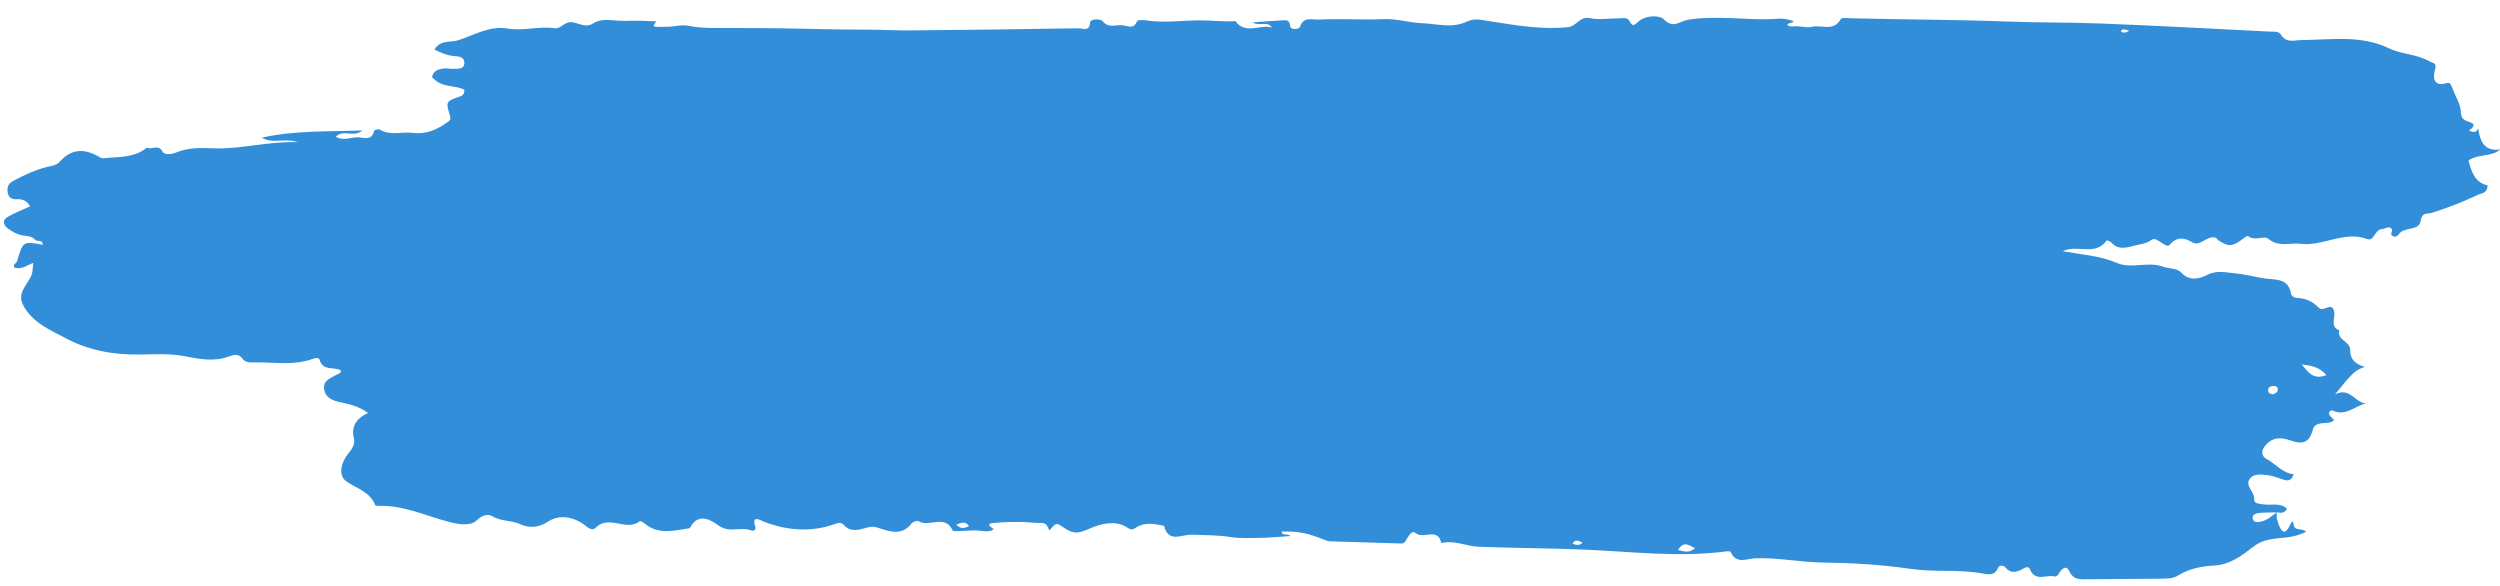
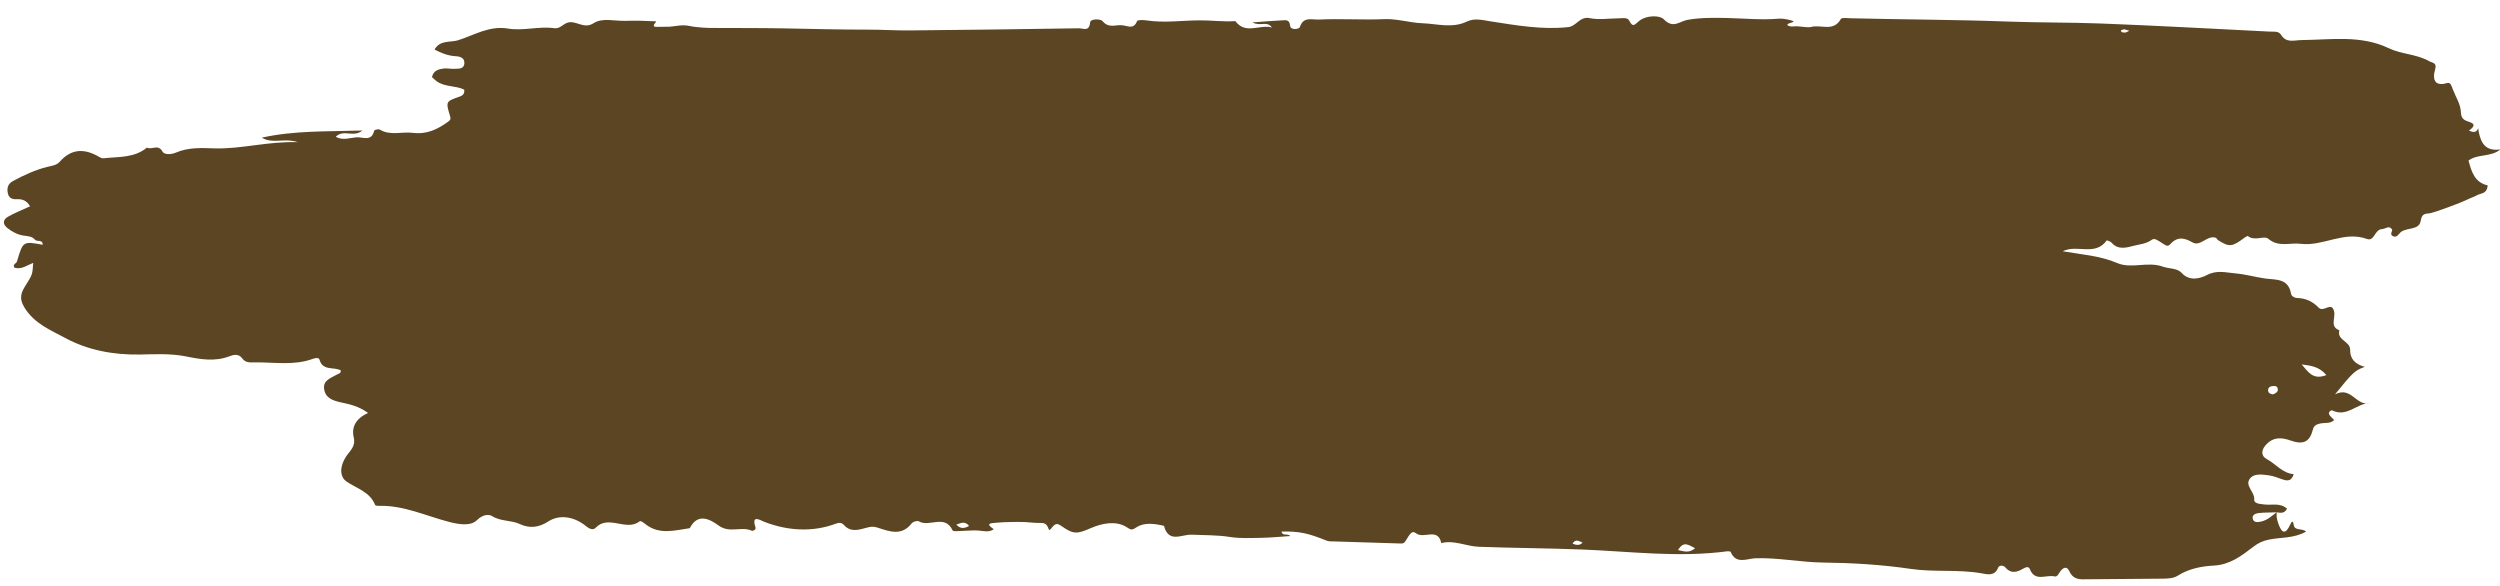
<svg xmlns="http://www.w3.org/2000/svg" viewBox="0 0 500 117.081">
-   <path fill-rule="evenodd" fill="#338eda" fill-opacity="1" d="M 425.112 6.516 C 425.311 6.422 425.589 6.29 425.866 6.159 C 425.52 6.059 425.169 5.909 424.815 5.876 C 424.604 5.857 424.179 6.059 424.184 6.117 C 424.261 6.601 424.679 6.464 425.112 6.516 M 454.595 78.877 C 455.076 78.666 455.631 78.439 455.565 77.823 C 455.495 77.148 454.925 77.161 454.402 77.233 C 453.986 77.288 453.662 77.506 453.623 77.931 C 453.568 78.594 454.033 78.798 454.595 78.877 M 316.517 108.524 C 315.796 108.208 315.075 107.723 314.51 108.74 C 315.213 109.001 315.9 109.179 316.517 108.524 M 191.262 104.919 C 192.065 105.814 192.893 105.711 193.812 105.197 C 193.068 104.18 192.211 104.569 191.262 104.919 M 339.02 109.641 C 337.78 109.089 336.8 108.034 335.603 110.013 C 336.848 110.276 337.813 110.678 339.02 109.641 M 465.274 75.017 C 463.748 73.218 462.011 73.128 460.334 72.884 C 461.555 74.225 462.501 76.107 465.274 75.017 M 29.393 29.519 C 30.327 30.06 31.62 28.722 32.5 30.311 C 32.891 31.036 34.376 30.87 35.164 30.527 C 37.729 29.414 40.408 29.604 43.033 29.674 C 48.368 29.819 53.52 28.245 59.58 28.435 C 56.773 27.526 54.538 28.855 52.364 27.529 C 58.962 26.069 65.513 26.333 72.473 26.102 C 70.682 27.61 68.704 25.749 67.148 27.36 C 68.581 28.157 69.976 27.568 71.272 27.459 C 72.52 27.36 74.321 28.42 74.834 26.14 C 74.877 25.975 75.682 25.758 75.927 25.904 C 78.062 27.2 80.376 26.29 82.568 26.568 C 85.367 26.921 87.506 25.867 89.618 24.345 C 90.14 23.967 90.183 23.764 89.98 23.1 C 89.123 20.276 89.189 20.276 91.974 19.303 C 92.454 19.137 92.959 18.816 92.845 17.926 C 91.158 17.082 88.967 17.449 87.313 16.239 C 86.993 16.003 86.719 15.711 86.399 15.424 C 86.672 14.098 87.714 13.836 88.769 13.699 C 89.425 13.618 90.112 13.802 90.782 13.765 C 91.672 13.712 92.878 13.914 92.874 12.534 C 92.869 11.578 92.021 11.286 91.145 11.244 C 89.646 11.168 88.298 10.636 86.908 9.914 C 87.978 7.959 90.103 8.519 91.578 8.063 C 94.82 7.05 97.845 5.079 101.62 5.715 C 104.631 6.225 107.756 5.207 110.843 5.64 C 111.922 5.796 112.525 4.914 113.378 4.58 C 115.126 3.887 116.677 5.957 118.732 4.631 C 120.489 3.501 122.944 4.241 125.089 4.169 C 127.11 4.108 129.132 4.156 131.149 4.264 C 131.554 4.283 129.806 5.471 131.516 5.371 C 132.318 5.325 133.129 5.39 133.925 5.338 C 134.858 5.277 135.786 5.06 136.719 5.06 C 137.515 5.065 138.312 5.305 139.108 5.39 C 140.037 5.485 140.965 5.579 141.894 5.589 C 146.827 5.625 151.757 5.582 156.686 5.673 C 162.329 5.776 167.989 5.936 173.605 5.927 C 176.339 5.924 179.091 6.111 181.837 6.087 C 193.144 5.999 204.445 5.824 215.749 5.658 C 216.646 5.645 217.837 6.422 218.03 4.467 C 218.105 3.718 220.123 3.736 220.519 4.231 C 221.749 5.743 223.144 4.881 224.492 5.057 C 225.702 5.211 226.73 5.909 227.418 4.217 C 227.527 3.954 228.69 3.986 229.331 4.084 C 232.889 4.622 236.418 4.081 239.952 4.071 C 242.287 4.057 244.685 4.382 247.07 4.222 C 249.129 7.002 251.99 4.797 254.383 5.507 C 253.459 4.104 252.054 5.347 250.477 4.48 C 252.772 4.316 254.603 4.156 256.446 4.066 C 257.192 4.033 257.89 3.869 258.031 5.183 C 258.129 6.117 259.844 5.829 259.971 5.422 C 260.674 3.241 262.37 3.981 263.771 3.911 C 268.133 3.694 272.502 4.023 276.881 3.83 C 279.387 3.722 281.924 4.547 284.453 4.646 C 287.428 4.758 290.457 5.715 293.394 4.307 C 294.953 3.558 296.545 4.033 298.139 4.274 C 303.275 5.065 308.389 5.984 313.642 5.422 C 315.31 5.244 315.938 3.208 317.96 3.628 C 319.76 3.999 321.706 3.689 323.586 3.67 C 324.382 3.661 325.499 3.425 325.835 4.104 C 326.602 5.664 327.003 4.839 327.832 4.184 C 329.345 2.991 331.976 3.048 332.738 3.84 C 334.661 5.824 335.876 4.254 337.544 3.963 C 340.169 3.501 342.908 3.538 345.594 3.604 C 348.944 3.689 352.285 4.029 355.641 3.74 C 356.433 3.676 357.267 3.826 358.043 4.023 C 359.33 4.349 358.436 4.462 357.959 4.622 C 357.63 4.731 357.134 4.961 357.819 5.211 C 358.294 5.386 358.883 5.235 359.42 5.253 C 359.822 5.272 360.221 5.347 360.626 5.371 C 361.164 5.4 361.735 5.527 362.233 5.39 C 364.19 4.848 366.716 6.45 368.175 3.787 C 368.351 3.477 369.453 3.633 370.126 3.652 C 380.612 3.915 391.097 3.921 401.588 4.311 C 407.742 4.543 413.941 4.462 420.109 4.698 C 431.389 5.126 442.666 5.758 453.949 6.32 C 454.731 6.361 455.692 6.163 456.188 6.936 C 457.299 8.694 458.764 8.024 460.396 8.011 C 466.217 7.959 472.155 6.96 477.772 9.651 C 480.293 10.863 483.277 10.8 485.787 12.214 C 486.566 12.651 487.465 12.473 486.99 14.038 C 486.547 15.484 486.684 17.445 489.398 16.611 C 490.128 16.385 490.317 17.218 490.576 17.898 C 491.136 19.388 492.093 20.744 492.178 22.402 C 492.216 23.109 492.344 23.683 493.045 24.067 C 493.855 24.508 495.891 24.617 493.78 26.13 C 494.525 26.423 495.26 26.682 495.642 25.631 L 495.637 25.625 C 495.675 25.886 495.703 26.149 495.755 26.408 C 496.202 28.637 497.135 30.311 500.085 29.882 C 498.13 31.483 495.647 30.706 493.701 32.102 C 494.289 34.335 494.958 36.525 497.532 37.069 C 497.414 38.812 496.188 38.609 495.458 39.019 C 494.761 39.41 493.964 39.636 493.252 40.014 C 492.461 40.433 486.688 42.605 485.887 42.666 C 484.912 42.742 484.36 42.802 484.139 44.179 C 483.822 46.074 481.443 45.451 480.204 46.388 C 479.713 46.757 479.426 47.624 478.582 47.228 C 477.843 46.884 478.573 46.167 478.413 45.905 C 477.857 44.971 477.093 45.796 476.396 45.823 C 474.893 45.885 474.907 48.345 473.389 47.789 C 468.794 46.116 464.615 49.321 460.135 48.759 C 457.969 48.487 455.731 49.527 453.611 47.723 C 452.861 47.083 450.891 48.284 449.595 47.219 C 449.509 47.152 449.137 47.364 448.949 47.506 C 446.414 49.397 445.88 49.457 443.651 48.058 C 443.439 47.931 443.327 47.591 443.115 47.53 C 441.391 47.02 440.066 49.387 438.516 48.487 C 436.691 47.426 435.334 47.351 433.935 48.953 C 433.712 49.207 433.34 49.212 432.945 48.953 C 431.017 47.713 430.899 47.587 430.184 48.071 C 429.156 48.765 427.913 48.862 426.857 49.131 C 425.475 49.475 423.662 50.098 422.327 48.552 C 422.103 48.288 421.381 48.029 421.342 48.085 C 419.019 51.327 415.396 48.802 412.545 50.254 C 416.258 50.904 419.958 51.116 423.472 52.62 C 426.263 53.816 429.556 52.233 432.567 53.326 C 433.812 53.783 435.428 53.586 436.329 54.58 C 437.959 56.39 440.198 55.621 441.358 55.018 C 443.397 53.949 445.179 54.518 447.046 54.674 C 449.034 54.834 450.989 55.405 452.973 55.692 C 455.145 56.003 457.661 55.598 458.209 58.746 C 458.299 59.26 458.912 59.594 459.471 59.604 C 461.178 59.646 462.543 60.311 463.738 61.531 C 464.586 62.402 465.821 60.857 466.505 61.587 C 467.65 63.105 465.571 65.174 467.876 66.069 C 467.319 68.062 470.062 68.217 470.029 69.966 C 469.991 71.79 471.056 72.865 472.961 73.373 C 470.982 74.08 470.604 74.428 467.004 78.873 C 470.373 77.177 471.169 81.357 473.969 80.584 C 471.335 80.696 469.355 83.49 466.514 82.11 C 466.179 81.946 465.665 82.435 465.797 82.798 C 465.957 83.236 466.438 83.562 466.838 84.009 C 465.995 84.82 464.873 84.472 463.913 84.731 C 463.274 84.901 462.775 85.107 462.564 85.946 C 461.933 88.411 460.64 89.005 458.091 88.094 C 456.196 87.42 454.52 87.393 453.072 89.099 C 452.158 90.178 452.29 91.247 453.327 91.804 C 455.178 92.784 456.474 94.64 458.737 94.834 C 458.356 96.084 457.657 96.229 456.791 95.969 C 455.768 95.667 454.768 95.183 453.728 95.06 C 452.432 94.899 450.805 94.628 449.971 95.739 C 448.898 97.162 450.979 98.344 450.843 99.929 C 450.773 100.743 452.021 100.781 452.822 100.89 C 454.345 101.087 456.036 100.489 457.403 101.739 C 456.879 102.756 456.103 102.582 455.347 102.464 C 454.157 102.506 452.955 102.487 451.771 102.605 C 451.127 102.676 450.311 102.977 450.569 103.817 C 450.805 104.576 451.602 104.448 452.281 104.298 C 453.511 104.019 454.387 103.165 455.347 102.445 C 455.239 103.246 455.405 103.977 455.68 104.754 C 456.365 106.705 457.115 106.922 458.02 104.962 C 458.426 104.08 458.61 104.146 458.751 104.999 C 458.953 106.237 460.338 105.56 461.225 106.319 C 458.695 107.714 456.211 107.436 453.901 107.898 C 452.601 108.152 451.668 108.566 450.533 109.448 C 448.336 111.149 445.974 112.94 442.832 113.11 C 440.343 113.245 437.823 113.708 435.607 115.103 C 434.67 115.695 433.562 115.72 432.482 115.734 C 427.501 115.78 422.521 115.828 417.535 115.855 C 416.088 115.867 414.717 116.069 413.859 114.226 C 413.346 113.128 412.531 113.388 411.702 114.816 C 411.46 115.234 411.176 115.352 410.877 115.281 C 409.222 114.886 407.008 116.432 405.971 113.825 C 405.72 113.185 405.093 113.466 404.627 113.735 C 403.37 114.462 402.181 114.816 401.045 113.457 C 400.697 113.039 399.839 113 399.637 113.514 C 398.915 115.342 397.426 114.853 396.211 114.644 C 391.541 113.849 386.771 114.466 382.13 113.777 C 376.325 112.925 370.456 112.577 364.661 112.511 C 360.089 112.46 355.626 111.497 351.065 111.653 C 349.415 111.71 347.219 112.94 346.135 110.382 C 346.083 110.264 345.679 110.231 345.453 110.258 C 335.721 111.563 326.046 110.276 316.334 109.901 C 309.501 109.636 302.643 109.608 295.796 109.357 C 293.246 109.269 290.848 107.959 288.252 108.618 C 287.615 105.451 284.797 107.826 283.261 106.691 C 282.47 106.107 282.192 106.403 281.074 108.246 C 280.791 108.717 280.471 108.711 280.114 108.699 C 275.712 108.575 271.315 108.433 266.913 108.288 C 266.381 108.27 265.802 108.316 265.324 108.128 C 261.503 106.596 259.925 106.258 256.292 106.3 C 256.528 107.346 257.451 106.573 258.063 107.21 C 255.971 107.34 253.978 107.554 251.984 107.572 C 249.978 107.596 247.987 107.714 245.957 107.388 C 243.459 106.992 240.892 107.053 238.351 106.941 C 236.339 106.847 233.72 108.702 232.799 105.173 C 230.928 104.72 228.878 104.428 227.295 105.46 C 226.135 106.215 226.135 105.865 225.099 105.291 C 223.016 104.132 220.358 104.669 218.19 105.612 C 215.523 106.772 214.764 106.945 212.362 105.258 C 212.145 105.101 211.918 104.956 211.674 104.863 C 210.622 104.448 210.015 106.591 209.74 105.819 C 209.293 104.542 208.713 104.576 207.743 104.588 C 206.81 104.602 205.877 104.442 204.94 104.409 C 203.997 104.373 203.055 104.386 202.113 104.406 C 201.17 104.428 200.222 104.442 199.288 104.546 C 198.431 104.645 196.82 104.551 198.757 105.847 C 197.775 106.53 196.735 106.195 195.675 106.107 C 194.615 106.022 193.534 106.167 192.465 106.182 C 191.796 106.185 190.655 106.355 190.528 106.083 C 188.978 102.751 185.83 105.527 183.756 104.259 C 183.459 104.08 182.577 104.349 182.323 104.683 C 180.321 107.285 177.813 106.27 175.509 105.521 C 174.629 105.234 174.082 105.337 173.3 105.551 C 171.772 105.965 170.146 106.511 168.808 105.023 C 168.276 104.424 167.714 104.527 167.017 104.787 C 162.536 106.431 157.605 106.206 152.836 104.358 C 152.139 104.089 150.197 102.799 151.102 105.484 C 151.239 105.881 150.645 106.276 150.319 106.13 C 148.241 105.215 145.942 106.705 143.741 105.117 C 142.129 103.947 139.589 102.422 137.959 105.636 C 134.989 106.064 131.95 106.987 129.226 104.938 C 128.788 104.608 128.18 104.07 127.935 104.264 C 125.225 106.37 121.709 102.826 119.095 105.584 C 118.628 106.074 117.855 105.767 117.275 105.286 C 114.924 103.325 111.927 102.808 109.655 104.292 C 107.766 105.521 105.89 105.715 103.991 104.82 C 102.219 103.99 100.183 104.324 98.435 103.228 C 97.756 102.799 96.545 102.892 95.404 104.019 C 94.113 105.3 91.715 104.871 89.81 104.377 C 85.164 103.18 80.739 101.031 75.782 101.168 C 75.527 101.177 75.089 101.149 75.037 101.017 C 74.001 98.365 71.385 97.727 69.33 96.323 C 67.86 95.32 67.959 93.232 69.203 91.329 C 69.967 90.16 71.168 89.32 70.754 87.526 C 70.258 85.423 71.149 83.698 73.619 82.599 C 71.766 81.234 69.928 80.847 68.218 80.484 C 66.446 80.103 65.004 79.547 64.81 77.672 C 64.637 76.032 66.234 75.584 67.369 74.919 C 67.699 74.73 68.185 74.711 68.175 74.095 C 66.842 73.292 64.57 74.279 63.906 71.95 C 63.746 71.385 62.911 71.643 62.441 71.814 C 58.687 73.147 54.837 72.422 51.017 72.478 C 50.06 72.491 49.103 72.591 48.46 71.691 C 47.741 70.678 46.7 70.941 45.896 71.253 C 42.98 72.37 40.109 71.869 37.208 71.286 C 34.177 70.673 31.023 70.842 28.03 70.905 C 22.603 71.008 17.467 70.014 12.943 67.54 C 10.157 66.032 6.934 64.763 4.936 61.587 C 3.658 59.547 4.316 58.387 5.166 57.012 C 6.383 55.018 6.498 55.085 6.643 52.577 C 5.418 53.039 4.316 53.958 2.892 53.539 C 2.433 52.856 3.267 52.713 3.39 52.308 C 4.599 48.227 4.584 48.222 8.542 48.958 C 8.549 47.798 7.393 48.444 6.98 47.925 C 6.444 47.261 5.564 47.237 4.76 47.125 C 3.528 46.946 2.456 46.376 1.492 45.621 C 0.489 44.834 0.558 43.943 1.583 43.355 C 2.938 42.576 4.408 42.008 6.008 41.267 C 5.388 40.131 4.469 39.779 3.367 39.844 C 2.425 39.9 1.775 39.609 1.568 38.655 C 1.346 37.648 1.568 36.776 2.54 36.244 C 4.73 35.042 6.98 34.006 9.406 33.387 C 10.317 33.157 11.282 33.105 11.955 32.341 C 14.336 29.628 17.023 29.698 19.916 31.432 C 20.138 31.564 20.429 31.686 20.666 31.658 C 23.675 31.323 26.836 31.634 29.393 29.514 L 29.393 29.519 Z M 29.393 29.519" style="stroke-width: 1px;" />
+   <path fill-rule="evenodd" fill="#5B4522" fill-opacity="1" d="M 425.112 6.516 C 425.311 6.422 425.589 6.29 425.866 6.159 C 425.52 6.059 425.169 5.909 424.815 5.876 C 424.604 5.857 424.179 6.059 424.184 6.117 C 424.261 6.601 424.679 6.464 425.112 6.516 M 454.595 78.877 C 455.076 78.666 455.631 78.439 455.565 77.823 C 455.495 77.148 454.925 77.161 454.402 77.233 C 453.986 77.288 453.662 77.506 453.623 77.931 C 453.568 78.594 454.033 78.798 454.595 78.877 M 316.517 108.524 C 315.796 108.208 315.075 107.723 314.51 108.74 C 315.213 109.001 315.9 109.179 316.517 108.524 M 191.262 104.919 C 192.065 105.814 192.893 105.711 193.812 105.197 C 193.068 104.18 192.211 104.569 191.262 104.919 M 339.02 109.641 C 337.78 109.089 336.8 108.034 335.603 110.013 C 336.848 110.276 337.813 110.678 339.02 109.641 M 465.274 75.017 C 463.748 73.218 462.011 73.128 460.334 72.884 C 461.555 74.225 462.501 76.107 465.274 75.017 M 29.393 29.519 C 30.327 30.06 31.62 28.722 32.5 30.311 C 32.891 31.036 34.376 30.87 35.164 30.527 C 37.729 29.414 40.408 29.604 43.033 29.674 C 48.368 29.819 53.52 28.245 59.58 28.435 C 56.773 27.526 54.538 28.855 52.364 27.529 C 58.962 26.069 65.513 26.333 72.473 26.102 C 70.682 27.61 68.704 25.749 67.148 27.36 C 68.581 28.157 69.976 27.568 71.272 27.459 C 72.52 27.36 74.321 28.42 74.834 26.14 C 74.877 25.975 75.682 25.758 75.927 25.904 C 78.062 27.2 80.376 26.29 82.568 26.568 C 85.367 26.921 87.506 25.867 89.618 24.345 C 90.14 23.967 90.183 23.764 89.98 23.1 C 89.123 20.276 89.189 20.276 91.974 19.303 C 92.454 19.137 92.959 18.816 92.845 17.926 C 91.158 17.082 88.967 17.449 87.313 16.239 C 86.993 16.003 86.719 15.711 86.399 15.424 C 86.672 14.098 87.714 13.836 88.769 13.699 C 89.425 13.618 90.112 13.802 90.782 13.765 C 91.672 13.712 92.878 13.914 92.874 12.534 C 92.869 11.578 92.021 11.286 91.145 11.244 C 89.646 11.168 88.298 10.636 86.908 9.914 C 87.978 7.959 90.103 8.519 91.578 8.063 C 94.82 7.05 97.845 5.079 101.62 5.715 C 104.631 6.225 107.756 5.207 110.843 5.64 C 111.922 5.796 112.525 4.914 113.378 4.58 C 115.126 3.887 116.677 5.957 118.732 4.631 C 120.489 3.501 122.944 4.241 125.089 4.169 C 127.11 4.108 129.132 4.156 131.149 4.264 C 131.554 4.283 129.806 5.471 131.516 5.371 C 132.318 5.325 133.129 5.39 133.925 5.338 C 134.858 5.277 135.786 5.06 136.719 5.06 C 137.515 5.065 138.312 5.305 139.108 5.39 C 140.037 5.485 140.965 5.579 141.894 5.589 C 146.827 5.625 151.757 5.582 156.686 5.673 C 162.329 5.776 167.989 5.936 173.605 5.927 C 176.339 5.924 179.091 6.111 181.837 6.087 C 193.144 5.999 204.445 5.824 215.749 5.658 C 216.646 5.645 217.837 6.422 218.03 4.467 C 218.105 3.718 220.123 3.736 220.519 4.231 C 221.749 5.743 223.144 4.881 224.492 5.057 C 225.702 5.211 226.73 5.909 227.418 4.217 C 227.527 3.954 228.69 3.986 229.331 4.084 C 232.889 4.622 236.418 4.081 239.952 4.071 C 242.287 4.057 244.685 4.382 247.07 4.222 C 249.129 7.002 251.99 4.797 254.383 5.507 C 253.459 4.104 252.054 5.347 250.477 4.48 C 252.772 4.316 254.603 4.156 256.446 4.066 C 257.192 4.033 257.89 3.869 258.031 5.183 C 258.129 6.117 259.844 5.829 259.971 5.422 C 260.674 3.241 262.37 3.981 263.771 3.911 C 268.133 3.694 272.502 4.023 276.881 3.83 C 279.387 3.722 281.924 4.547 284.453 4.646 C 287.428 4.758 290.457 5.715 293.394 4.307 C 294.953 3.558 296.545 4.033 298.139 4.274 C 303.275 5.065 308.389 5.984 313.642 5.422 C 315.31 5.244 315.938 3.208 317.96 3.628 C 319.76 3.999 321.706 3.689 323.586 3.67 C 324.382 3.661 325.499 3.425 325.835 4.104 C 326.602 5.664 327.003 4.839 327.832 4.184 C 329.345 2.991 331.976 3.048 332.738 3.84 C 334.661 5.824 335.876 4.254 337.544 3.963 C 340.169 3.501 342.908 3.538 345.594 3.604 C 348.944 3.689 352.285 4.029 355.641 3.74 C 356.433 3.676 357.267 3.826 358.043 4.023 C 359.33 4.349 358.436 4.462 357.959 4.622 C 357.63 4.731 357.134 4.961 357.819 5.211 C 358.294 5.386 358.883 5.235 359.42 5.253 C 359.822 5.272 360.221 5.347 360.626 5.371 C 361.164 5.4 361.735 5.527 362.233 5.39 C 364.19 4.848 366.716 6.45 368.175 3.787 C 368.351 3.477 369.453 3.633 370.126 3.652 C 380.612 3.915 391.097 3.921 401.588 4.311 C 407.742 4.543 413.941 4.462 420.109 4.698 C 431.389 5.126 442.666 5.758 453.949 6.32 C 454.731 6.361 455.692 6.163 456.188 6.936 C 457.299 8.694 458.764 8.024 460.396 8.011 C 466.217 7.959 472.155 6.96 477.772 9.651 C 480.293 10.863 483.277 10.8 485.787 12.214 C 486.566 12.651 487.465 12.473 486.99 14.038 C 486.547 15.484 486.684 17.445 489.398 16.611 C 490.128 16.385 490.317 17.218 490.576 17.898 C 491.136 19.388 492.093 20.744 492.178 22.402 C 492.216 23.109 492.344 23.683 493.045 24.067 C 493.855 24.508 495.891 24.617 493.78 26.13 C 494.525 26.423 495.26 26.682 495.642 25.631 L 495.637 25.625 C 495.675 25.886 495.703 26.149 495.755 26.408 C 496.202 28.637 497.135 30.311 500.085 29.882 C 498.13 31.483 495.647 30.706 493.701 32.102 C 494.289 34.335 494.958 36.525 497.532 37.069 C 497.414 38.812 496.188 38.609 495.458 39.019 C 494.761 39.41 493.964 39.636 493.252 40.014 C 492.461 40.433 486.688 42.605 485.887 42.666 C 484.912 42.742 484.36 42.802 484.139 44.179 C 483.822 46.074 481.443 45.451 480.204 46.388 C 479.713 46.757 479.426 47.624 478.582 47.228 C 477.843 46.884 478.573 46.167 478.413 45.905 C 477.857 44.971 477.093 45.796 476.396 45.823 C 474.893 45.885 474.907 48.345 473.389 47.789 C 468.794 46.116 464.615 49.321 460.135 48.759 C 457.969 48.487 455.731 49.527 453.611 47.723 C 452.861 47.083 450.891 48.284 449.595 47.219 C 449.509 47.152 449.137 47.364 448.949 47.506 C 446.414 49.397 445.88 49.457 443.651 48.058 C 443.439 47.931 443.327 47.591 443.115 47.53 C 441.391 47.02 440.066 49.387 438.516 48.487 C 436.691 47.426 435.334 47.351 433.935 48.953 C 433.712 49.207 433.34 49.212 432.945 48.953 C 431.017 47.713 430.899 47.587 430.184 48.071 C 429.156 48.765 427.913 48.862 426.857 49.131 C 425.475 49.475 423.662 50.098 422.327 48.552 C 422.103 48.288 421.381 48.029 421.342 48.085 C 419.019 51.327 415.396 48.802 412.545 50.254 C 416.258 50.904 419.958 51.116 423.472 52.62 C 426.263 53.816 429.556 52.233 432.567 53.326 C 433.812 53.783 435.428 53.586 436.329 54.58 C 437.959 56.39 440.198 55.621 441.358 55.018 C 443.397 53.949 445.179 54.518 447.046 54.674 C 449.034 54.834 450.989 55.405 452.973 55.692 C 455.145 56.003 457.661 55.598 458.209 58.746 C 458.299 59.26 458.912 59.594 459.471 59.604 C 461.178 59.646 462.543 60.311 463.738 61.531 C 464.586 62.402 465.821 60.857 466.505 61.587 C 467.65 63.105 465.571 65.174 467.876 66.069 C 467.319 68.062 470.062 68.217 470.029 69.966 C 469.991 71.79 471.056 72.865 472.961 73.373 C 470.982 74.08 470.604 74.428 467.004 78.873 C 470.373 77.177 471.169 81.357 473.969 80.584 C 471.335 80.696 469.355 83.49 466.514 82.11 C 466.179 81.946 465.665 82.435 465.797 82.798 C 465.957 83.236 466.438 83.562 466.838 84.009 C 465.995 84.82 464.873 84.472 463.913 84.731 C 463.274 84.901 462.775 85.107 462.564 85.946 C 461.933 88.411 460.64 89.005 458.091 88.094 C 456.196 87.42 454.52 87.393 453.072 89.099 C 452.158 90.178 452.29 91.247 453.327 91.804 C 455.178 92.784 456.474 94.64 458.737 94.834 C 458.356 96.084 457.657 96.229 456.791 95.969 C 455.768 95.667 454.768 95.183 453.728 95.06 C 452.432 94.899 450.805 94.628 449.971 95.739 C 448.898 97.162 450.979 98.344 450.843 99.929 C 450.773 100.743 452.021 100.781 452.822 100.89 C 454.345 101.087 456.036 100.489 457.403 101.739 C 456.879 102.756 456.103 102.582 455.347 102.464 C 454.157 102.506 452.955 102.487 451.771 102.605 C 451.127 102.676 450.311 102.977 450.569 103.817 C 450.805 104.576 451.602 104.448 452.281 104.298 C 453.511 104.019 454.387 103.165 455.347 102.445 C 455.239 103.246 455.405 103.977 455.68 104.754 C 456.365 106.705 457.115 106.922 458.02 104.962 C 458.426 104.08 458.61 104.146 458.751 104.999 C 458.953 106.237 460.338 105.56 461.225 106.319 C 458.695 107.714 456.211 107.436 453.901 107.898 C 452.601 108.152 451.668 108.566 450.533 109.448 C 448.336 111.149 445.974 112.94 442.832 113.11 C 440.343 113.245 437.823 113.708 435.607 115.103 C 434.67 115.695 433.562 115.72 432.482 115.734 C 427.501 115.78 422.521 115.828 417.535 115.855 C 416.088 115.867 414.717 116.069 413.859 114.226 C 413.346 113.128 412.531 113.388 411.702 114.816 C 411.46 115.234 411.176 115.352 410.877 115.281 C 409.222 114.886 407.008 116.432 405.971 113.825 C 405.72 113.185 405.093 113.466 404.627 113.735 C 403.37 114.462 402.181 114.816 401.045 113.457 C 400.697 113.039 399.839 113 399.637 113.514 C 398.915 115.342 397.426 114.853 396.211 114.644 C 391.541 113.849 386.771 114.466 382.13 113.777 C 376.325 112.925 370.456 112.577 364.661 112.511 C 360.089 112.46 355.626 111.497 351.065 111.653 C 349.415 111.71 347.219 112.94 346.135 110.382 C 346.083 110.264 345.679 110.231 345.453 110.258 C 335.721 111.563 326.046 110.276 316.334 109.901 C 309.501 109.636 302.643 109.608 295.796 109.357 C 293.246 109.269 290.848 107.959 288.252 108.618 C 287.615 105.451 284.797 107.826 283.261 106.691 C 282.47 106.107 282.192 106.403 281.074 108.246 C 280.791 108.717 280.471 108.711 280.114 108.699 C 275.712 108.575 271.315 108.433 266.913 108.288 C 266.381 108.27 265.802 108.316 265.324 108.128 C 261.503 106.596 259.925 106.258 256.292 106.3 C 256.528 107.346 257.451 106.573 258.063 107.21 C 255.971 107.34 253.978 107.554 251.984 107.572 C 249.978 107.596 247.987 107.714 245.957 107.388 C 243.459 106.992 240.892 107.053 238.351 106.941 C 236.339 106.847 233.72 108.702 232.799 105.173 C 230.928 104.72 228.878 104.428 227.295 105.46 C 226.135 106.215 226.135 105.865 225.099 105.291 C 223.016 104.132 220.358 104.669 218.19 105.612 C 215.523 106.772 214.764 106.945 212.362 105.258 C 212.145 105.101 211.918 104.956 211.674 104.863 C 210.622 104.448 210.015 106.591 209.74 105.819 C 209.293 104.542 208.713 104.576 207.743 104.588 C 206.81 104.602 205.877 104.442 204.94 104.409 C 203.997 104.373 203.055 104.386 202.113 104.406 C 201.17 104.428 200.222 104.442 199.288 104.546 C 198.431 104.645 196.82 104.551 198.757 105.847 C 197.775 106.53 196.735 106.195 195.675 106.107 C 194.615 106.022 193.534 106.167 192.465 106.182 C 191.796 106.185 190.655 106.355 190.528 106.083 C 188.978 102.751 185.83 105.527 183.756 104.259 C 183.459 104.08 182.577 104.349 182.323 104.683 C 180.321 107.285 177.813 106.27 175.509 105.521 C 174.629 105.234 174.082 105.337 173.3 105.551 C 171.772 105.965 170.146 106.511 168.808 105.023 C 168.276 104.424 167.714 104.527 167.017 104.787 C 162.536 106.431 157.605 106.206 152.836 104.358 C 152.139 104.089 150.197 102.799 151.102 105.484 C 151.239 105.881 150.645 106.276 150.319 106.13 C 148.241 105.215 145.942 106.705 143.741 105.117 C 142.129 103.947 139.589 102.422 137.959 105.636 C 134.989 106.064 131.95 106.987 129.226 104.938 C 128.788 104.608 128.18 104.07 127.935 104.264 C 125.225 106.37 121.709 102.826 119.095 105.584 C 118.628 106.074 117.855 105.767 117.275 105.286 C 114.924 103.325 111.927 102.808 109.655 104.292 C 107.766 105.521 105.89 105.715 103.991 104.82 C 102.219 103.99 100.183 104.324 98.435 103.228 C 97.756 102.799 96.545 102.892 95.404 104.019 C 94.113 105.3 91.715 104.871 89.81 104.377 C 85.164 103.18 80.739 101.031 75.782 101.168 C 75.527 101.177 75.089 101.149 75.037 101.017 C 74.001 98.365 71.385 97.727 69.33 96.323 C 67.86 95.32 67.959 93.232 69.203 91.329 C 69.967 90.16 71.168 89.32 70.754 87.526 C 70.258 85.423 71.149 83.698 73.619 82.599 C 71.766 81.234 69.928 80.847 68.218 80.484 C 66.446 80.103 65.004 79.547 64.81 77.672 C 64.637 76.032 66.234 75.584 67.369 74.919 C 67.699 74.73 68.185 74.711 68.175 74.095 C 66.842 73.292 64.57 74.279 63.906 71.95 C 63.746 71.385 62.911 71.643 62.441 71.814 C 58.687 73.147 54.837 72.422 51.017 72.478 C 50.06 72.491 49.103 72.591 48.46 71.691 C 47.741 70.678 46.7 70.941 45.896 71.253 C 42.98 72.37 40.109 71.869 37.208 71.286 C 34.177 70.673 31.023 70.842 28.03 70.905 C 22.603 71.008 17.467 70.014 12.943 67.54 C 10.157 66.032 6.934 64.763 4.936 61.587 C 3.658 59.547 4.316 58.387 5.166 57.012 C 6.383 55.018 6.498 55.085 6.643 52.577 C 5.418 53.039 4.316 53.958 2.892 53.539 C 2.433 52.856 3.267 52.713 3.39 52.308 C 4.599 48.227 4.584 48.222 8.542 48.958 C 8.549 47.798 7.393 48.444 6.98 47.925 C 6.444 47.261 5.564 47.237 4.76 47.125 C 3.528 46.946 2.456 46.376 1.492 45.621 C 0.489 44.834 0.558 43.943 1.583 43.355 C 2.938 42.576 4.408 42.008 6.008 41.267 C 5.388 40.131 4.469 39.779 3.367 39.844 C 2.425 39.9 1.775 39.609 1.568 38.655 C 1.346 37.648 1.568 36.776 2.54 36.244 C 4.73 35.042 6.98 34.006 9.406 33.387 C 10.317 33.157 11.282 33.105 11.955 32.341 C 14.336 29.628 17.023 29.698 19.916 31.432 C 20.138 31.564 20.429 31.686 20.666 31.658 C 23.675 31.323 26.836 31.634 29.393 29.514 L 29.393 29.519 Z M 29.393 29.519" style="stroke-width: 1px;" />
</svg>
